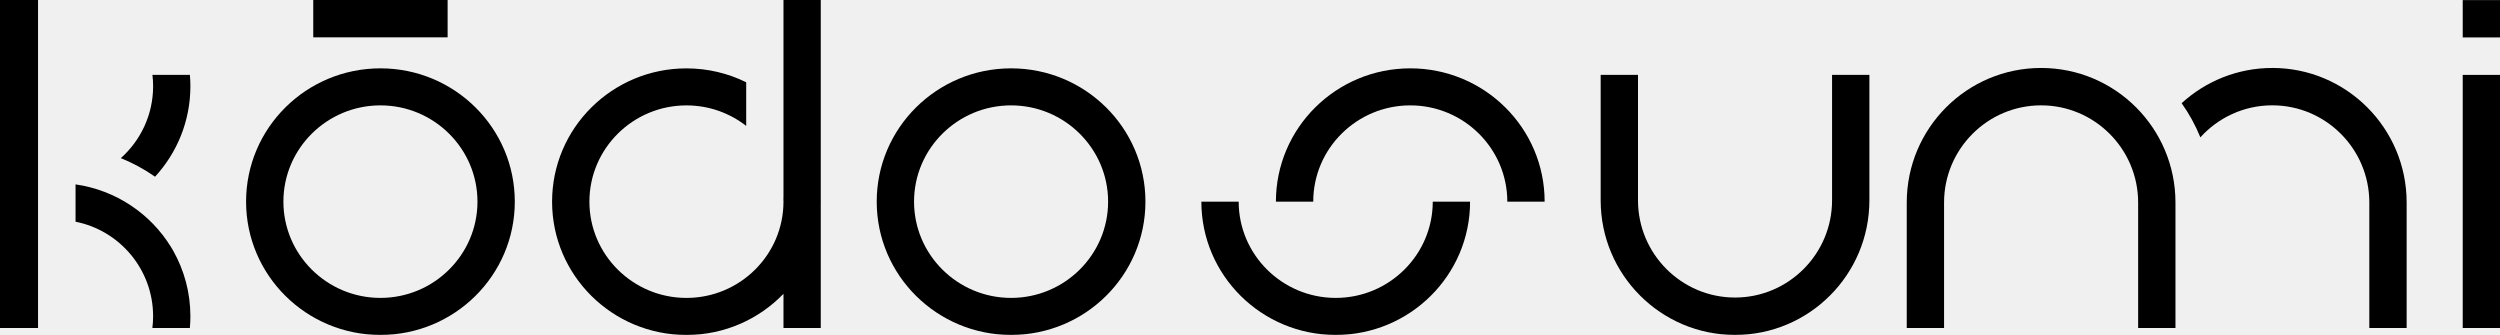
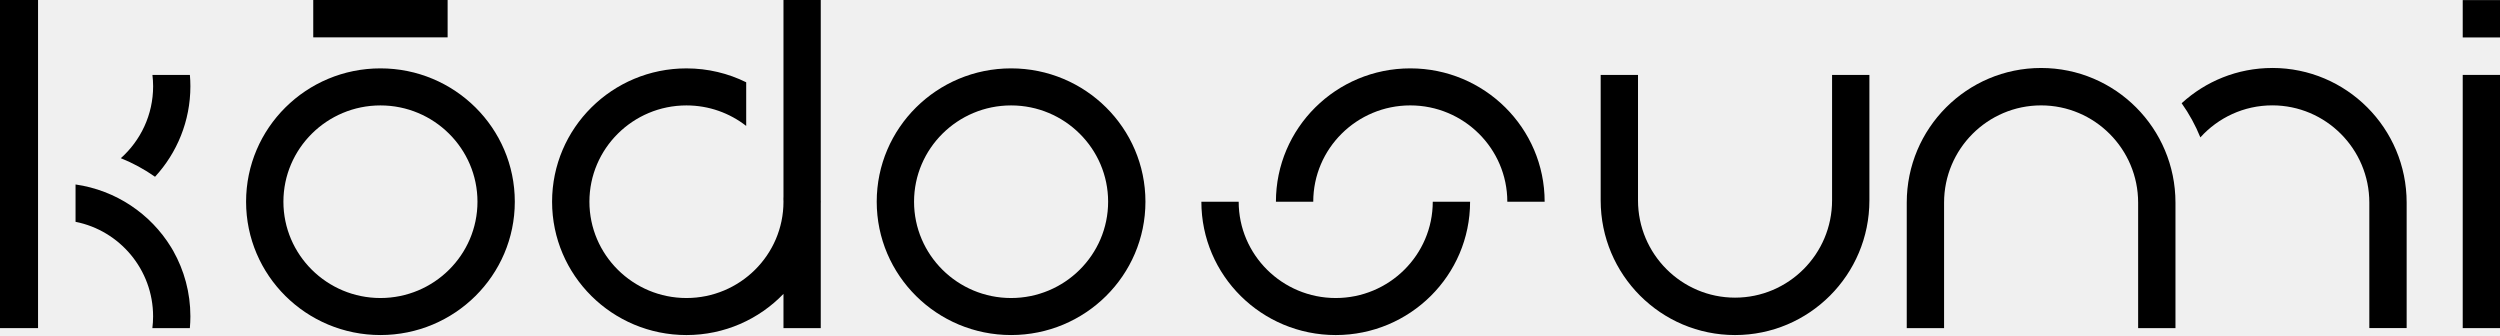
- <svg xmlns="http://www.w3.org/2000/svg" width="418" height="56" viewBox="0 0 418 56" fill="none">
-   <mask id="mask0_185_33562" style="mask-type:luminance" maskUnits="userSpaceOnUse" x="0" y="0" width="418" height="56">
-     <path d="M418 0H0V56H418V0Z" fill="white" />
-   </mask>
-   <g mask="url(#mask0_185_33562)">
-     <path d="M418 12.521H411.767V54.84H418V12.521Z" fill="black" />
-     <path d="M63.609 17.619C72.556 17.619 79.833 24.84 79.833 33.714C79.833 42.587 72.556 49.809 63.609 49.809C54.662 49.809 47.385 42.587 47.385 33.714C47.385 24.84 54.662 17.619 63.609 17.619ZM63.609 11.428C51.202 11.428 41.144 21.404 41.144 33.714C41.144 46.023 51.202 56 63.609 56C76.015 56 86.074 46.023 86.074 33.714C86.074 21.404 76.015 11.428 63.609 11.428Z" fill="black" />
-     <path d="M235.798 11.428C223.392 11.428 213.333 21.404 213.333 33.714H219.574C219.574 24.838 226.851 17.619 235.798 17.619C244.745 17.619 252.022 24.84 252.022 33.714H258.263C258.263 21.407 248.205 11.428 235.798 11.428Z" fill="black" />
-     <path d="M223.332 56C235.739 56 245.798 46.024 245.798 33.714H239.557C239.557 42.59 232.279 49.809 223.332 49.809C214.385 49.809 207.108 42.587 207.108 33.714H200.867C200.867 46.021 210.926 56 223.332 56Z" fill="black" />
-     <path d="M169.052 17.619C177.999 17.619 185.276 24.84 185.276 33.714C185.276 42.587 177.999 49.809 169.052 49.809C160.105 49.809 152.828 42.587 152.828 33.714C152.828 24.84 160.105 17.619 169.052 17.619ZM169.052 11.428C156.646 11.428 146.587 21.404 146.587 33.714C146.587 46.023 156.646 56 169.052 56C181.459 56 191.517 46.023 191.517 33.714C191.517 21.404 181.459 11.428 169.052 11.428Z" fill="black" />
-     <path d="M306.321 12.523V33.498C306.321 42.459 299.044 49.748 290.097 49.748C281.15 49.748 273.873 42.457 273.873 33.498V12.523H267.632V33.498C267.632 45.924 277.691 55.999 290.097 55.999C302.503 55.999 312.562 45.924 312.562 33.498V12.523H306.321Z" fill="black" />
-     <path d="M74.841 0H52.376V6.243H74.841V0Z" fill="black" />
-     <path d="M325.048 54.84V33.865C325.048 24.904 332.326 17.614 341.273 17.614C350.22 17.614 357.497 24.906 357.497 33.865V54.84H363.738V33.865C363.738 21.439 353.679 11.363 341.273 11.363C328.866 11.363 318.808 21.439 318.808 33.865V54.84H325.048Z" fill="black" />
-     <path d="M379.926 11.363C374.085 11.363 368.766 13.598 364.771 17.255C366.039 19.042 367.086 20.957 367.901 22.965C370.872 19.68 375.163 17.611 379.926 17.611C388.873 17.611 396.15 24.903 396.15 33.862V54.837H402.391V33.862C402.391 21.436 392.332 11.36 379.926 11.36V11.363Z" fill="black" />
-     <path d="M418 0.016H411.767V6.259H418V0.016Z" fill="black" />
-     <path d="M137.23 33.43V0H130.997V32.895C130.997 33.004 130.992 33.11 130.984 33.217C130.989 33.384 130.997 33.547 130.997 33.717C130.997 42.593 123.72 49.811 114.773 49.811C105.826 49.811 98.549 42.59 98.549 33.717C98.549 24.843 105.826 17.622 114.773 17.622C118.539 17.622 122.008 18.904 124.764 21.05V13.756C121.754 12.268 118.362 11.433 114.773 11.433C102.366 11.433 92.308 21.409 92.308 33.719C92.308 46.029 102.366 56.005 114.773 56.005C121.154 56.005 126.909 53.362 130.997 49.124V54.845H137.23V34.003C137.23 33.909 137.238 33.815 137.238 33.719C137.238 33.623 137.233 33.529 137.23 33.436V33.43Z" fill="black" />
-     <path d="M6.36 0H0V54.84H6.36V0Z" fill="black" />
-     <path d="M20.201 26.441C22.214 27.252 24.133 28.288 25.923 29.547C29.59 25.564 31.834 20.247 31.834 14.414C31.834 13.777 31.802 13.145 31.751 12.521H25.486C25.559 13.142 25.601 13.772 25.601 14.414C25.601 19.193 23.51 23.488 20.201 26.441Z" fill="black" />
-     <path d="M28.974 41.95C28.865 41.76 28.758 41.57 28.644 41.386C28.626 41.357 28.61 41.328 28.592 41.3C25.182 35.751 19.393 31.799 12.633 30.829V37.072C20.014 38.529 25.6 45.061 25.6 52.876C25.6 53.539 25.556 54.195 25.478 54.837H31.745C31.802 54.19 31.833 53.537 31.833 52.876C31.833 48.909 30.792 45.181 28.974 41.947V41.95Z" fill="black" />
+ <svg xmlns="http://www.w3.org/2000/svg" id="Logo" viewBox="0 0 1920 257.32">
+   <defs>
+     <style>
+       .cls-1 {
+         fill: none;
+       }
+ 
+       .cls-2 {
+         clip-path: url(#clippath);
+       }
+     </style>
+     <clipPath id="clippath">
+       <rect class="cls-1" width="1920" height="257.32" />
+     </clipPath>
+   </defs>
+   <g class="cls-2">
+     <g>
+       <path d="M1920,57.53h-28.63v194.46h28.63V57.53Z" />
+       <path d="M292.18,80.96c41.1,0,74.52,33.18,74.52,73.96s-33.43,73.96-74.52,73.96-74.52-33.18-74.52-73.96,33.43-73.96,74.52-73.96ZM292.18,52.51c-56.99,0-103.19,45.84-103.19,102.4s46.2,102.4,103.19,102.4,103.19-45.84,103.19-102.4-46.2-102.4-103.19-102.4Z" />
+       <path d="M1083.1,52.51c-56.99,0-103.19,45.84-103.19,102.4h28.67c0-40.78,33.42-73.96,74.52-73.96s74.52,33.18,74.52,73.96h28.67c0-56.55-46.21-102.4-103.19-102.4Z" />
+       <path d="M1025.84,257.32c56.98,0,103.19-45.84,103.19-102.4h-28.67c0,40.78-33.43,73.96-74.52,73.96s-74.53-33.18-74.53-73.96h-28.66c0,56.55,46.2,102.4,103.19,102.4Z" />
+       <path d="M776.51,80.96c41.1,0,74.53,33.18,74.53,73.96s-33.43,73.96-74.53,73.96-74.52-33.18-74.52-73.96,33.43-73.96,74.52-73.96ZM776.51,52.51c-56.98,0-103.19,45.84-103.19,102.4s46.21,102.4,103.19,102.4,103.19-45.84,103.19-102.4-46.2-102.4-103.19-102.4Z" />
+       <path d="M1407.03,57.54v96.38c0,41.18-33.43,74.67-74.52,74.67s-74.52-33.51-74.52-74.67V57.54h-28.67v96.38c0,57.1,46.2,103.4,103.19,103.4s103.19-46.3,103.19-103.4V57.54h-28.67Z" />
+       <path d="M343.77,0h-103.19v28.69h103.19V0Z" />
+       <path d="M1493.05,251.99v-96.38c0-41.18,33.43-74.67,74.52-74.67s74.52,33.51,74.52,74.67v96.38h28.67v-96.38c0-57.1-46.2-103.4-103.19-103.4s-103.19,46.3-103.19,103.4v96.38h28.67Z" />
+       <path d="M1745.12,52.21c-26.83,0-51.26,10.27-69.61,27.07,5.82,8.21,10.63,17.01,14.37,26.24,13.65-15.1,33.36-24.6,55.24-24.6,41.09,0,74.52,33.51,74.52,74.67v96.38h28.67v-96.38c0-57.1-46.21-103.4-103.19-103.4h0Z" />
+       <path d="M1920,.07h-28.63v28.69h28.63V.07Z" />
+       <path d="M630.34,153.61V0h-28.63v151.15c0,.5-.02.99-.06,1.48.02.76.06,1.52.06,2.29,0,40.78-33.43,73.96-74.52,73.96s-74.52-33.18-74.52-73.96,33.42-73.96,74.52-73.96c17.3,0,33.23,5.89,45.89,15.75v-33.52c-13.83-6.84-29.41-10.67-45.89-10.67-56.99,0-103.19,45.84-103.19,102.4s46.2,102.4,103.19,102.4c29.31,0,55.75-12.14,74.52-31.62v26.29h28.63v-95.77c0-.43.04-.86.04-1.3s-.02-.87-.04-1.3v-.02Z" />
+       <path d="M29.22,0H0v251.99h29.22V0Z" />
+       <path d="M92.79,121.49c9.25,3.73,18.06,8.49,26.28,14.27,16.84-18.3,27.15-42.73,27.15-69.53,0-2.93-.14-5.83-.38-8.7h-28.77c.33,2.86.53,5.75.53,8.7,0,21.96-9.6,41.69-24.8,55.26Z" />
+       <path d="M133.09,192.76c-.5-.87-.99-1.75-1.52-2.59-.08-.13-.15-.26-.24-.39-15.66-25.5-42.25-43.65-73.31-48.11v28.69c33.9,6.69,59.56,36.71,59.56,72.62,0,3.05-.2,6.06-.56,9.01h28.79c.26-2.98.41-5.98.41-9.01,0-18.23-4.78-35.36-13.13-50.22h0Z" />
+     </g>
  </g>
</svg>
